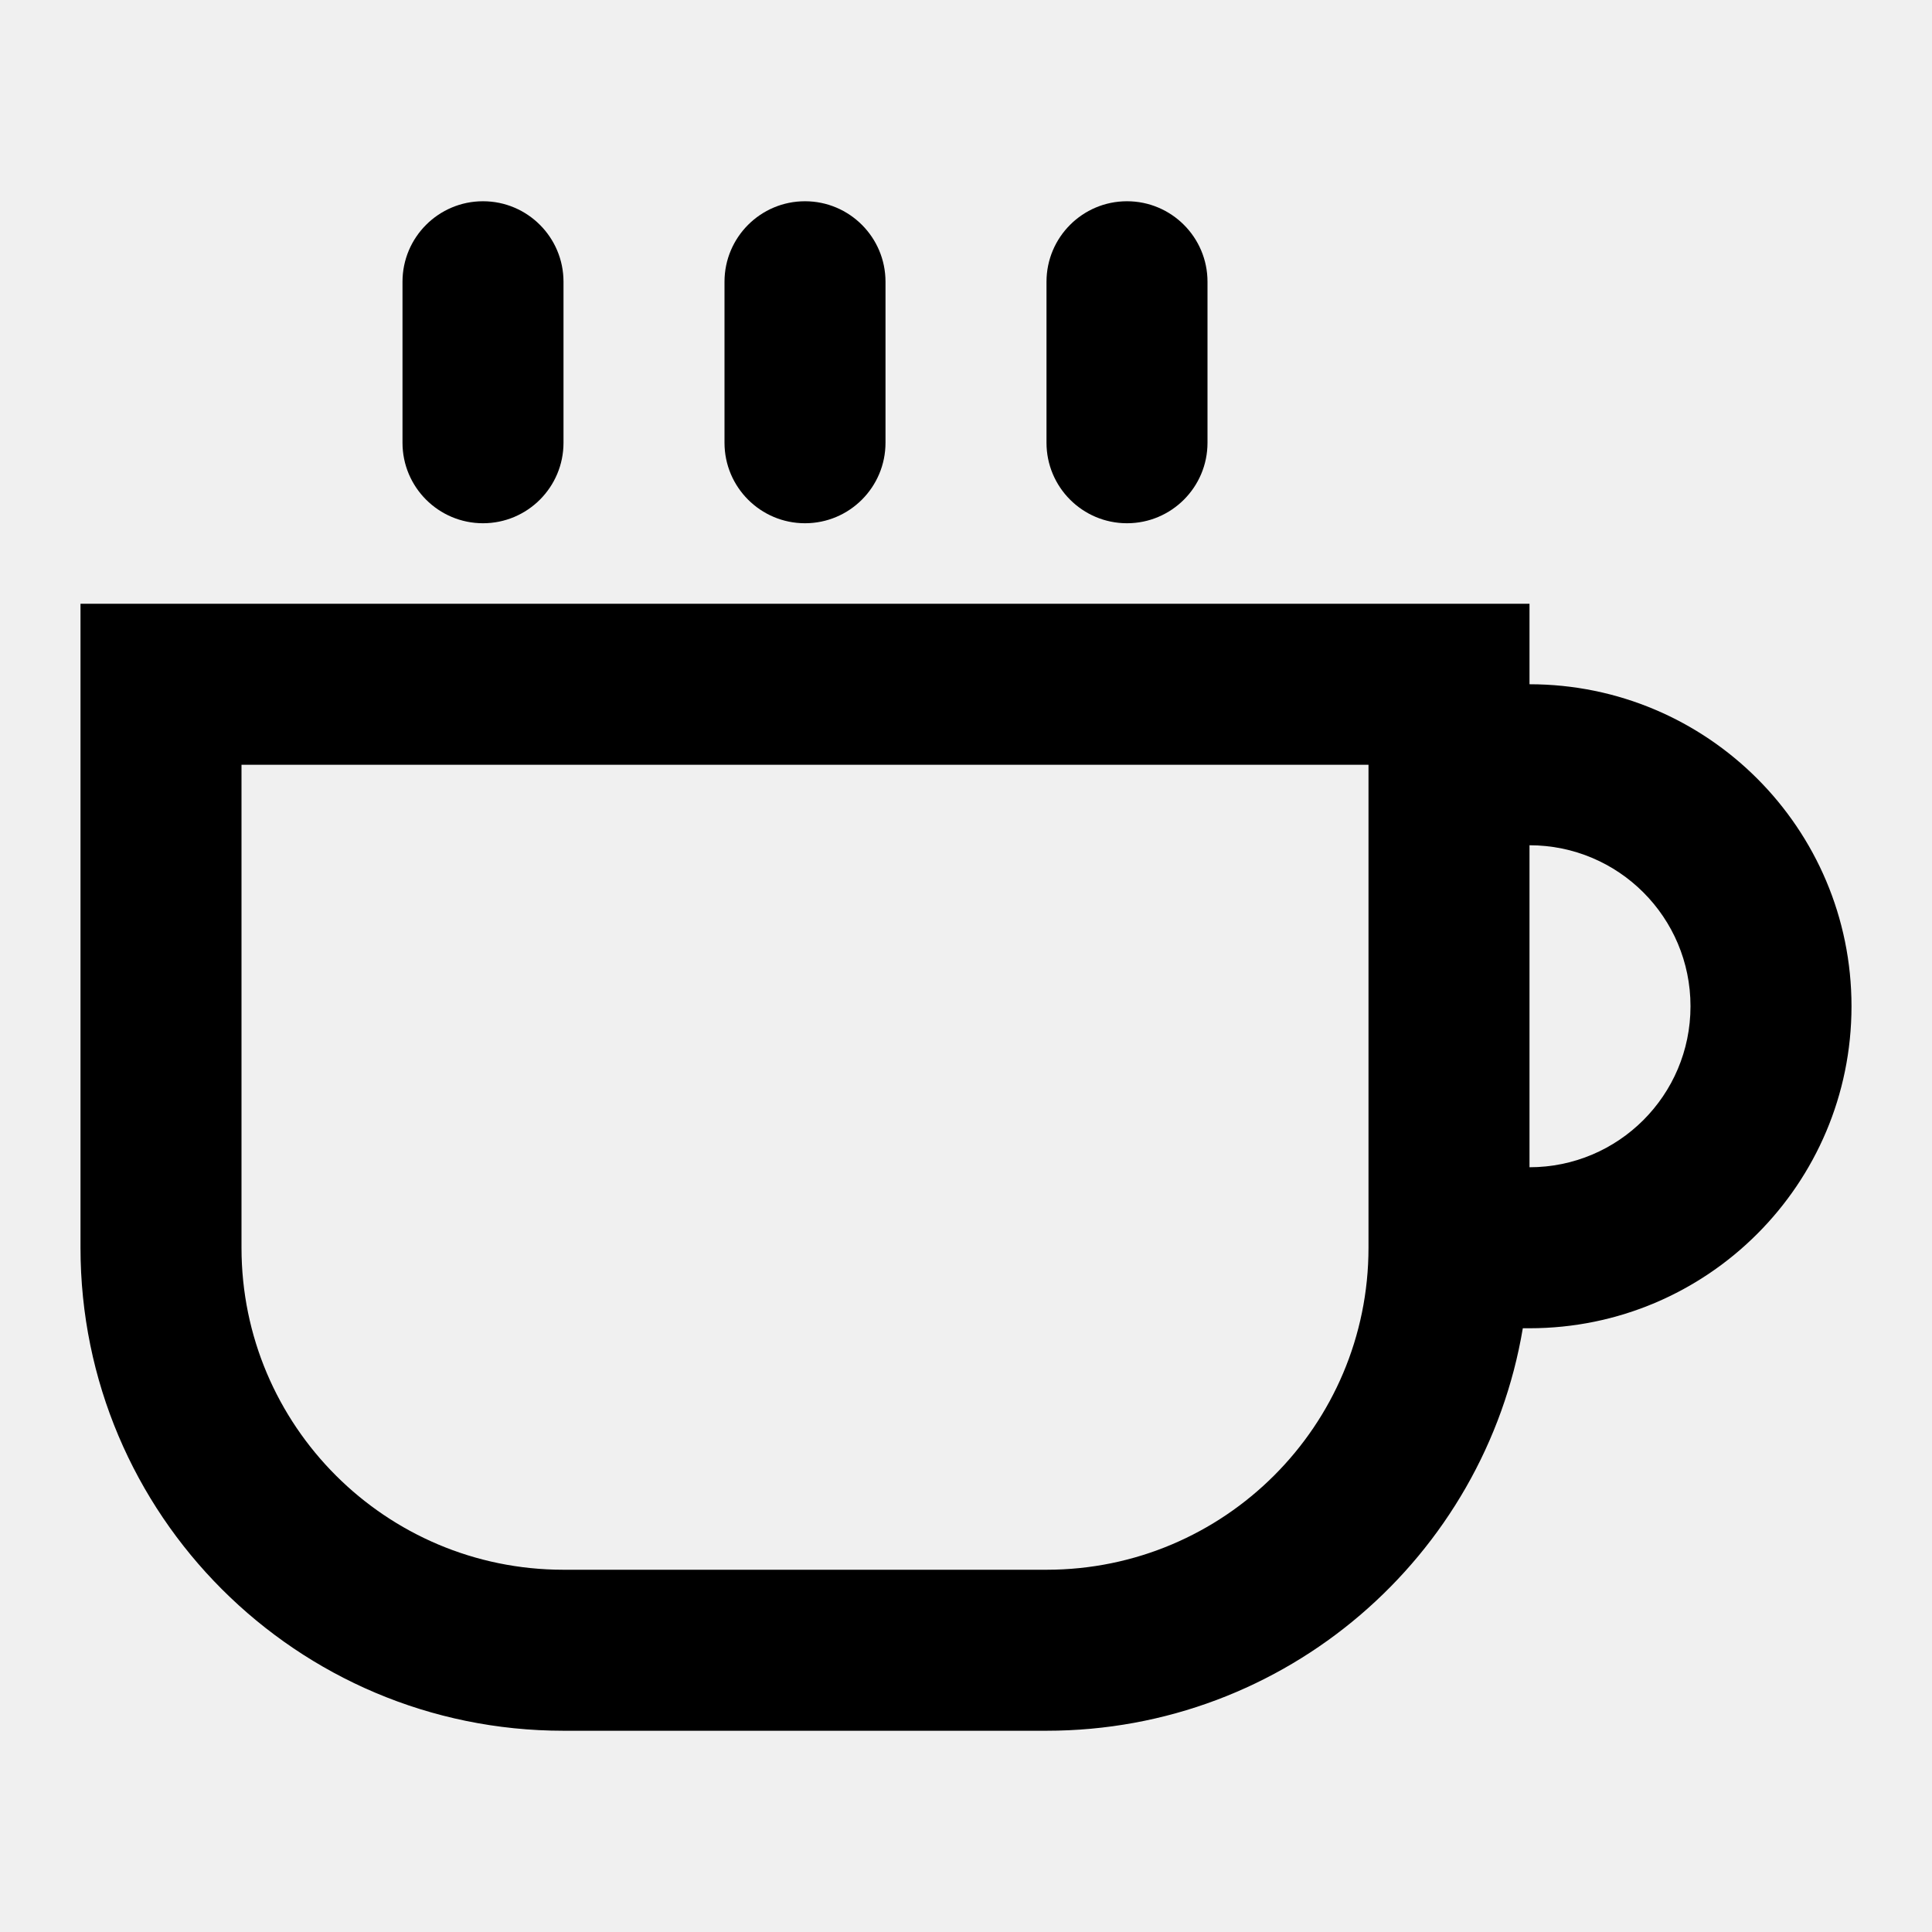
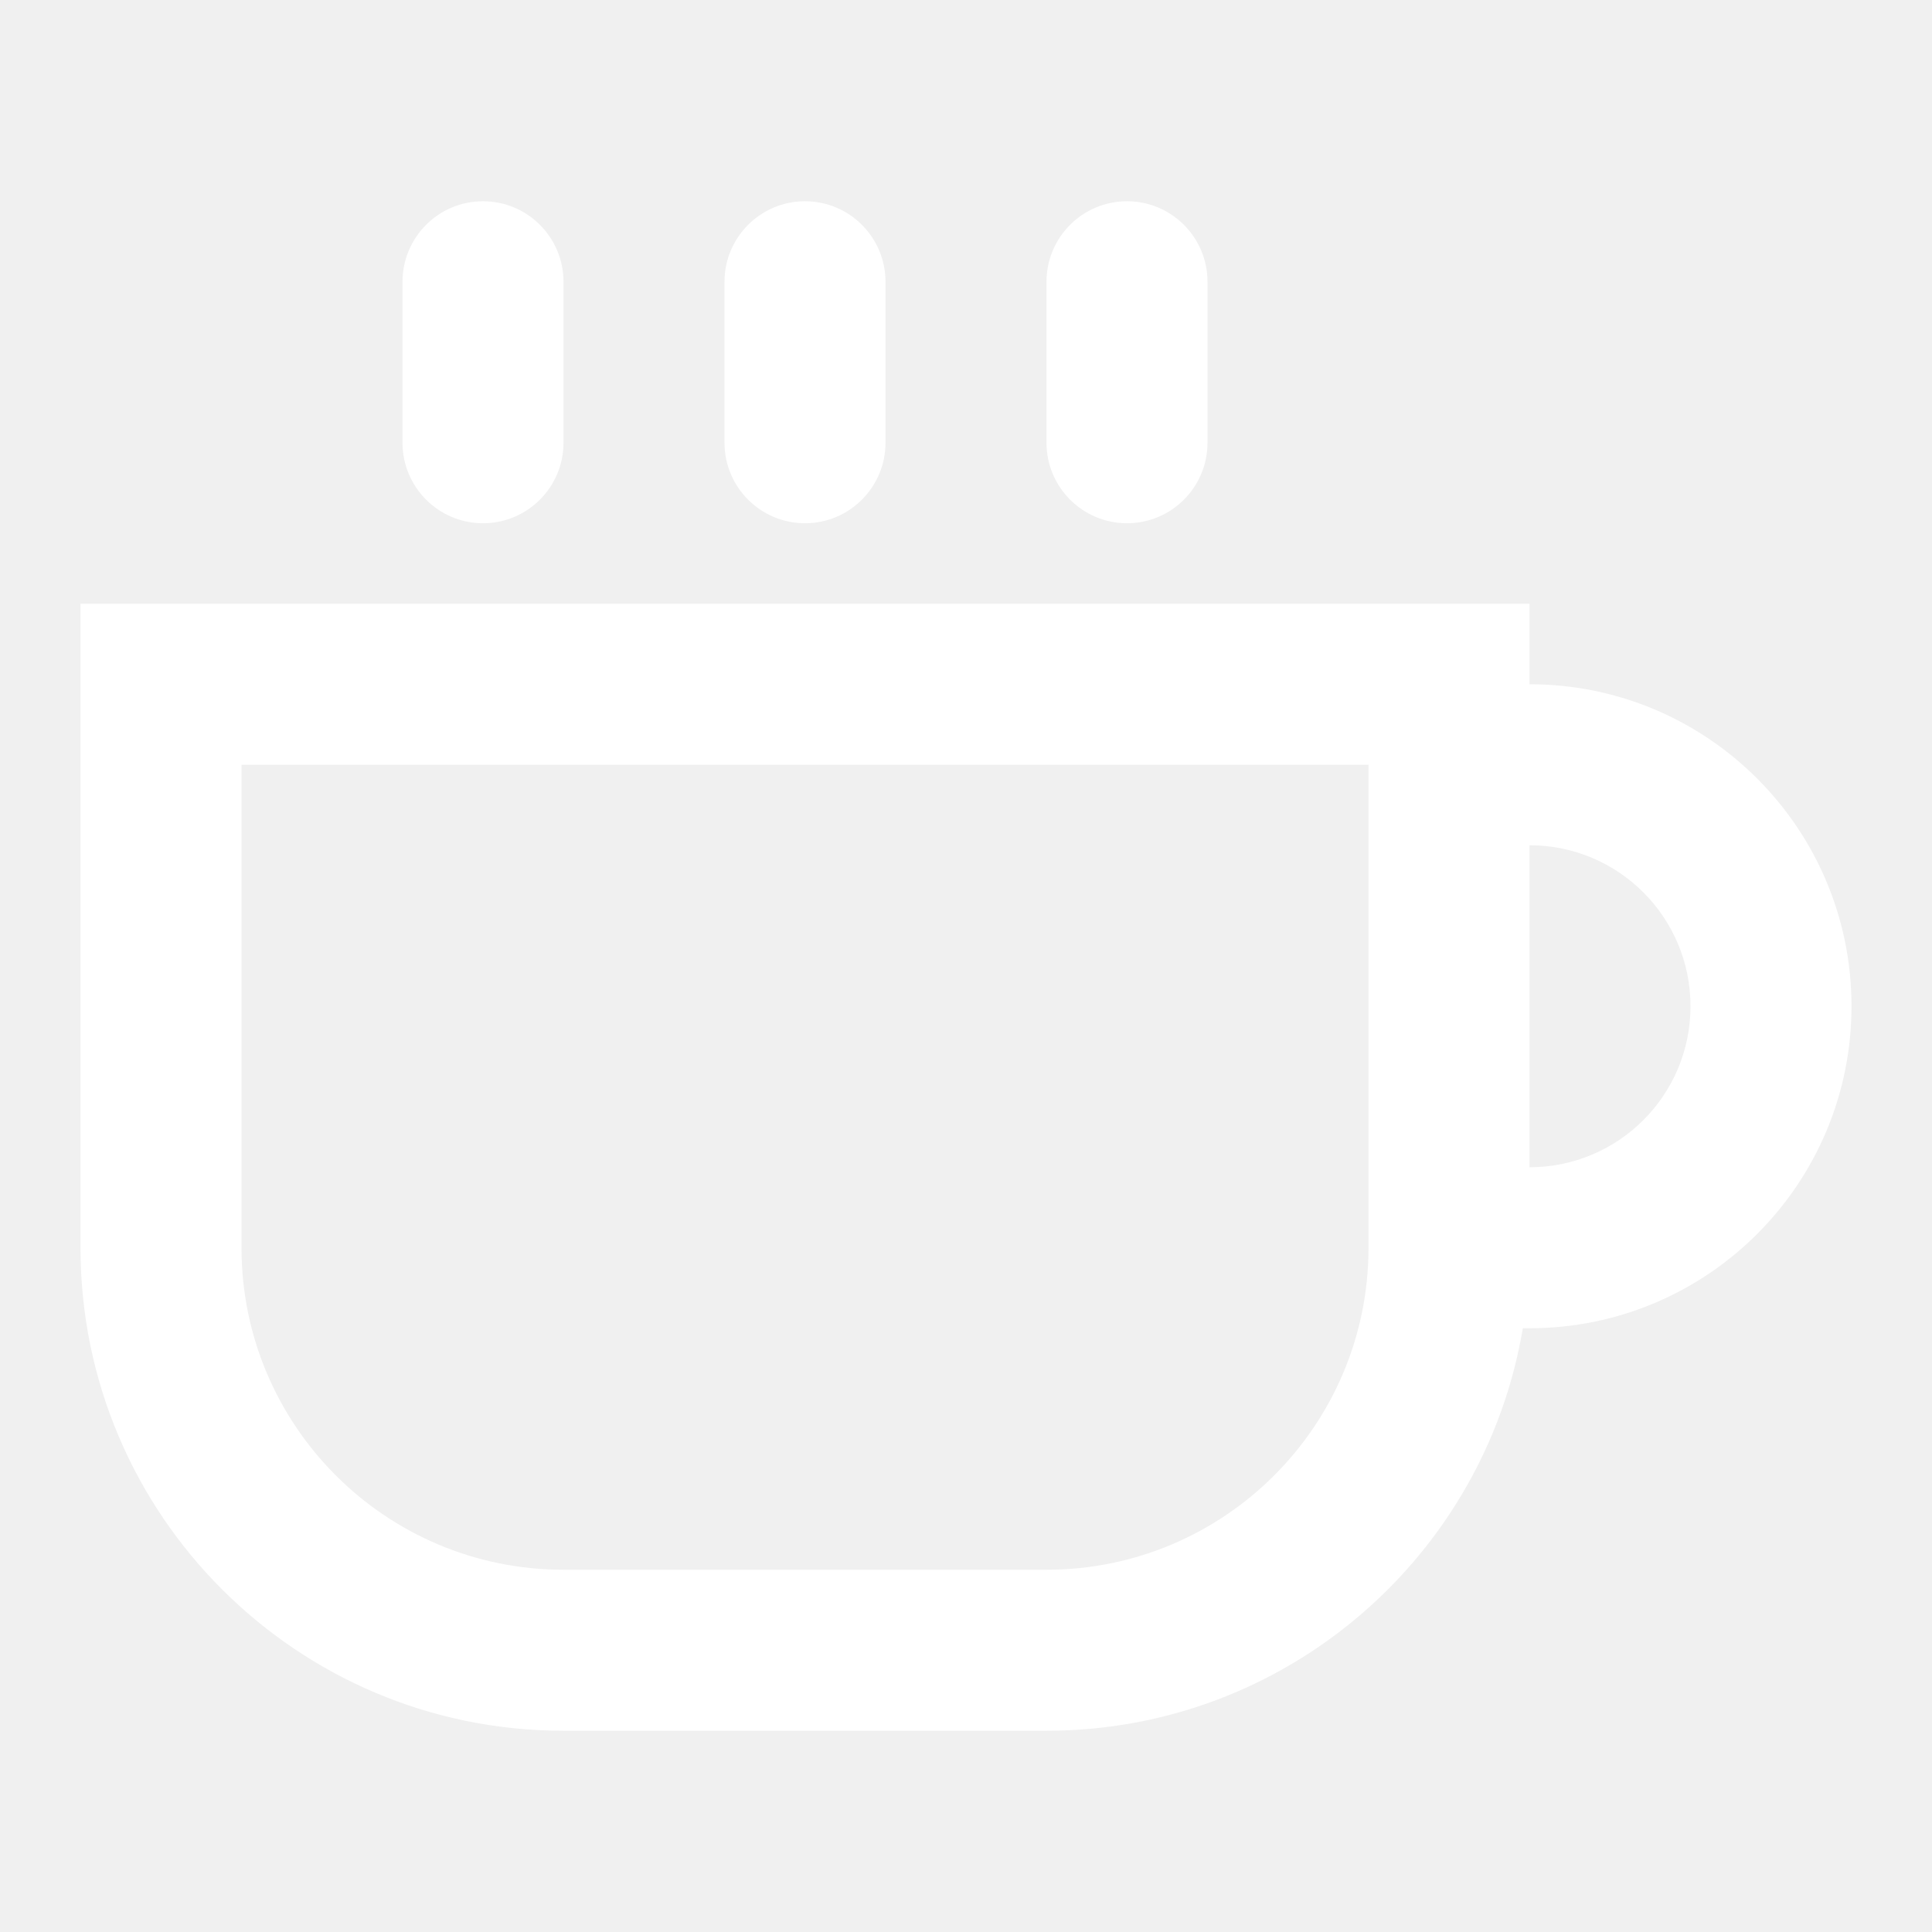
<svg xmlns="http://www.w3.org/2000/svg" width="24" height="24" viewBox="0 0 24 24" fill="none">
-   <path d="M6 2.5C5.448 2.5 5 2.948 5 3.5V5.5C5 6.052 5.448 6.5 6 6.5C6.552 6.5 7 6.052 7 5.5V3.5C7 2.948 6.552 2.5 6 2.5Z" fill="currentColor" />
-   <path fill-rule="evenodd" clip-rule="evenodd" d="M13 21.5C15.973 21.5 18.441 19.338 18.917 16.5H19C21.209 16.5 23 14.709 23 12.5C23 10.291 21.209 8.5 19 8.5V7.5H1V15.5C1 18.814 3.686 21.5 7 21.5H13ZM3 9.5V15.5C3 17.709 4.791 19.5 7 19.5H13C15.209 19.5 17 17.709 17 15.5V9.5H3ZM21 12.5C21 13.605 20.105 14.5 19 14.5V10.5C20.105 10.5 21 11.395 21 12.5Z" fill="currentColor" />
-   <path d="M9 3.5C9 2.948 9.448 2.5 10 2.5C10.552 2.5 11 2.948 11 3.5V5.5C11 6.052 10.552 6.5 10 6.5C9.448 6.5 9 6.052 9 5.5V3.5Z" fill="currentColor" />
-   <path d="M14 2.5C13.448 2.5 13 2.948 13 3.5V5.5C13 6.052 13.448 6.5 14 6.5C14.552 6.5 15 6.052 15 5.5V3.5C15 2.948 14.552 2.5 14 2.5Z" fill="currentColor" />
+   <path d="M6 2.5C5.448 2.5 5 2.948 5 3.5V5.5C5 6.052 5.448 6.5 6 6.5C6.552 6.5 7 6.052 7 5.5V3.5C7 2.948 6.552 2.5 6 2.5Z" fill="white" />
+   <path fill-rule="evenodd" clip-rule="evenodd" d="M13 21.5C15.973 21.5 18.441 19.338 18.917 16.5H19C21.209 16.5 23 14.709 23 12.5C23 10.291 21.209 8.5 19 8.5V7.5H1V15.5C1 18.814 3.686 21.5 7 21.5H13ZM3 9.5V15.5C3 17.709 4.791 19.5 7 19.5H13C15.209 19.5 17 17.709 17 15.5V9.5H3ZM21 12.5C21 13.605 20.105 14.5 19 14.5V10.5C20.105 10.5 21 11.395 21 12.5Z" fill="white" />
+   <path d="M9 3.5C9 2.948 9.448 2.5 10 2.5C10.552 2.5 11 2.948 11 3.5V5.5C11 6.052 10.552 6.5 10 6.5C9.448 6.5 9 6.052 9 5.5V3.5Z" fill="white" />
+   <path d="M14 2.5C13.448 2.5 13 2.948 13 3.5V5.5C13 6.052 13.448 6.5 14 6.5C14.552 6.5 15 6.052 15 5.5V3.5C15 2.948 14.552 2.5 14 2.5Z" fill="white" />
</svg>
